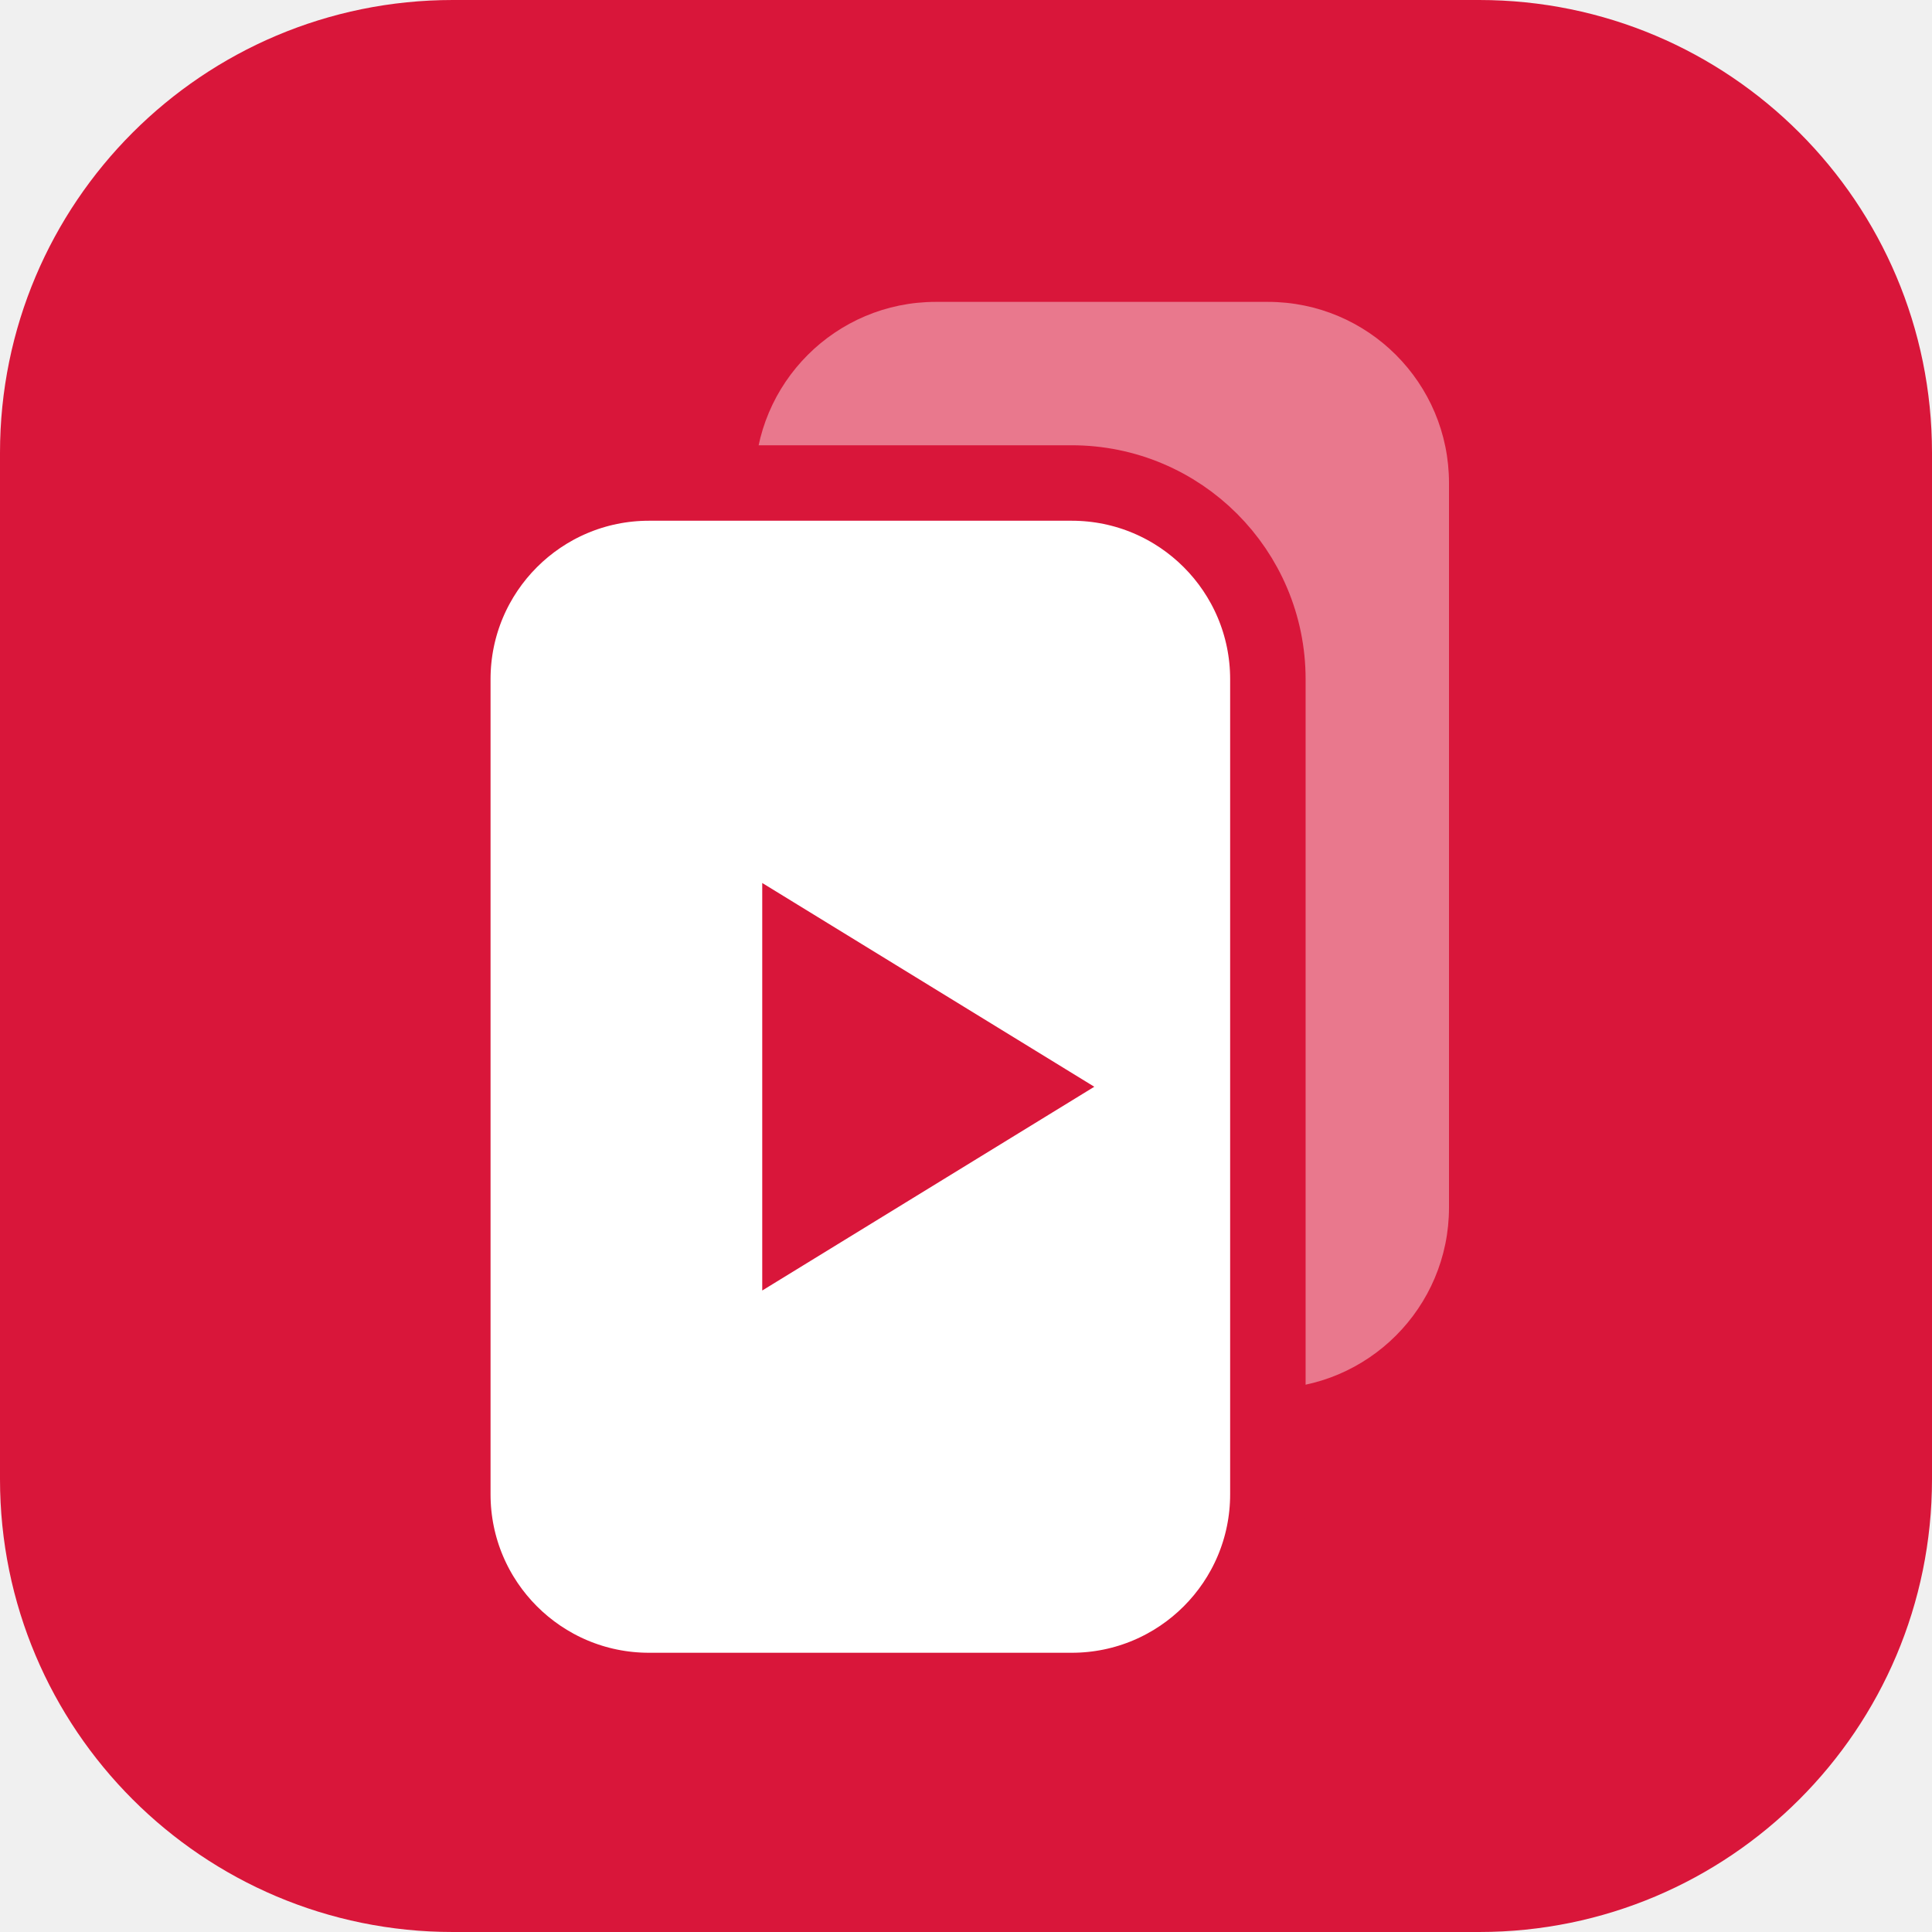
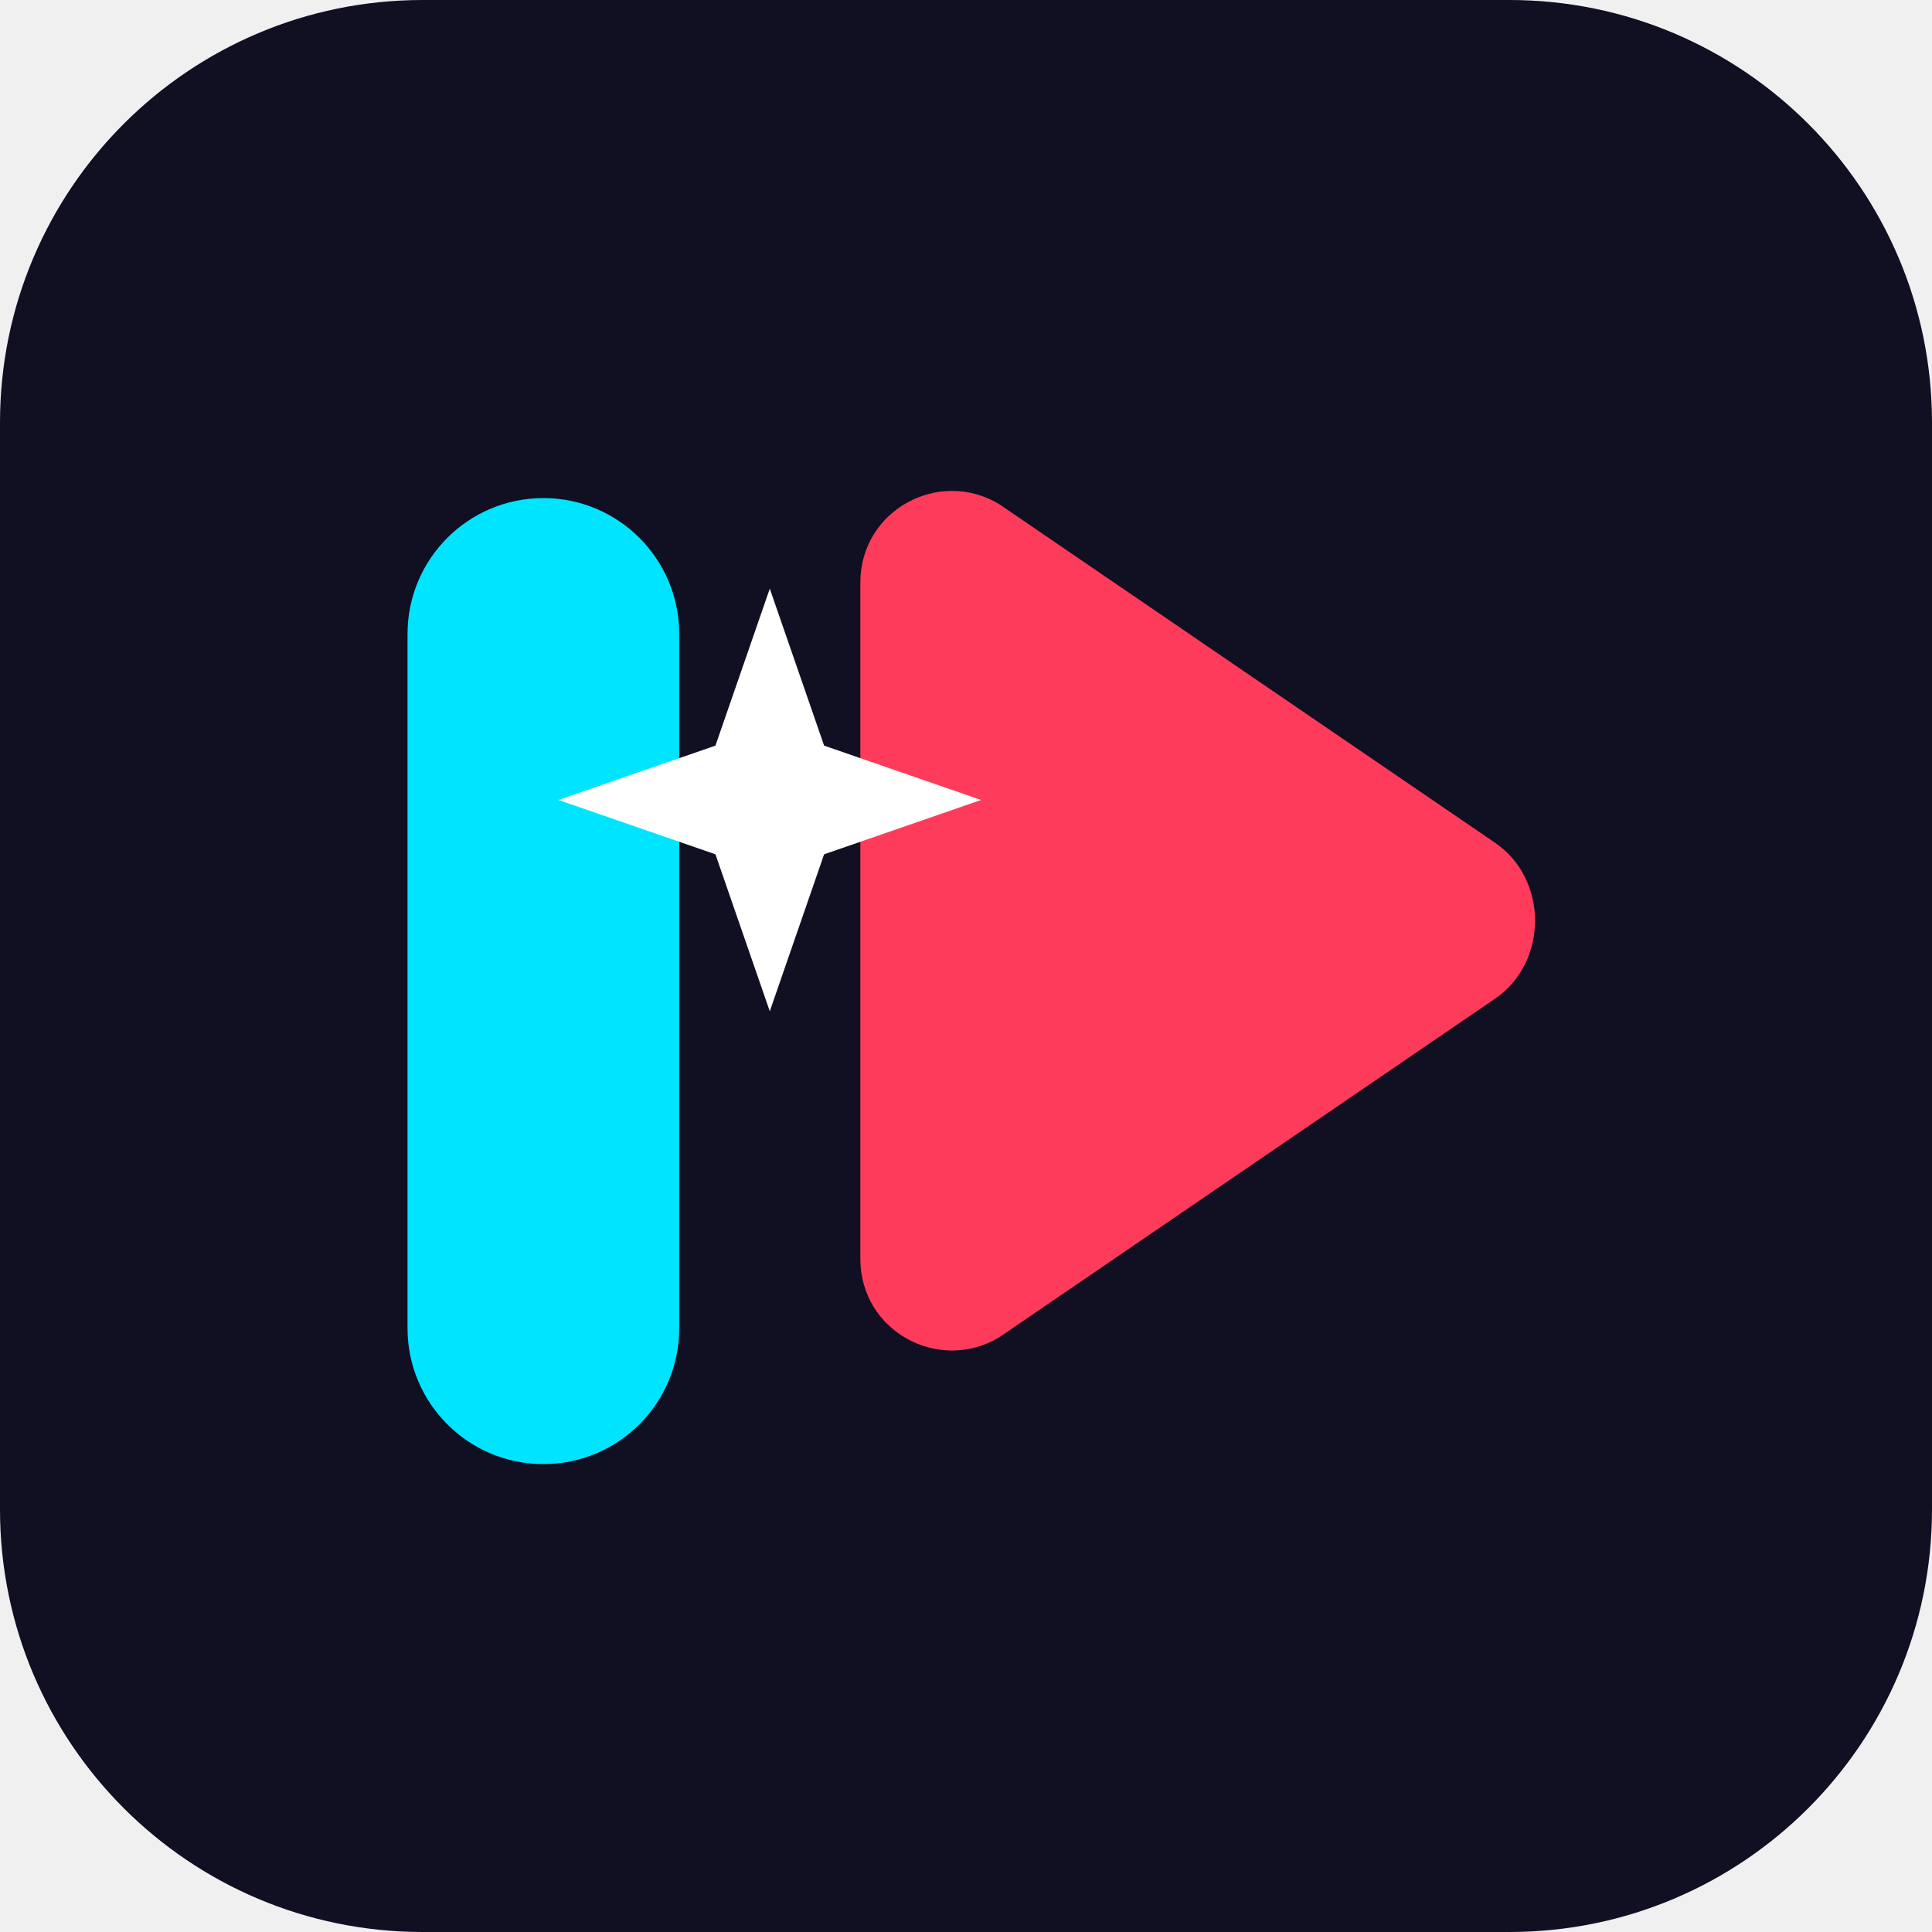
<svg xmlns="http://www.w3.org/2000/svg" viewBox="0 0 512 512" fill="none">
-   <rect width="512" height="512" rx="120" fill="#D9163A" />
-   <rect x="200" y="80" width="184" height="288" rx="48" fill="#FFFFFF" fill-opacity="0.42" />
-   <rect x="120" y="128" width="216" height="320" rx="52" fill="#FFFFFF" stroke="#D9163A" stroke-width="20" />
-   <path d="M202 234L290 288L202 342V234Z" fill="#D9163A" />
+   <rect width="512" height="512" rx="112" fill="#101022" />
+   <g transform="translate(60 68) scale(16)">
+     <rect x="3" y="4" width="4.5" height="16" rx="2.25" fill="#00E5FF" />
+     <path d="M10.5 5.4C10.5 4.2 11.8 3.5 12.8 4.1L21 9.7C21.9 10.3 21.9 11.7 21 12.3L12.8 17.9C11.8 18.5 10.5 17.8 10.5 16.6V5.4Z" fill="#FF3B5C" />
+     <path d="M9 5.5L9.9 8.1L12.5 9L9.9 9.9L9 12.5L8.1 9.9L5.5 9L8.1 8.1L9 5.5Z" fill="#FFFFFF" />
+   </g>
</svg>
